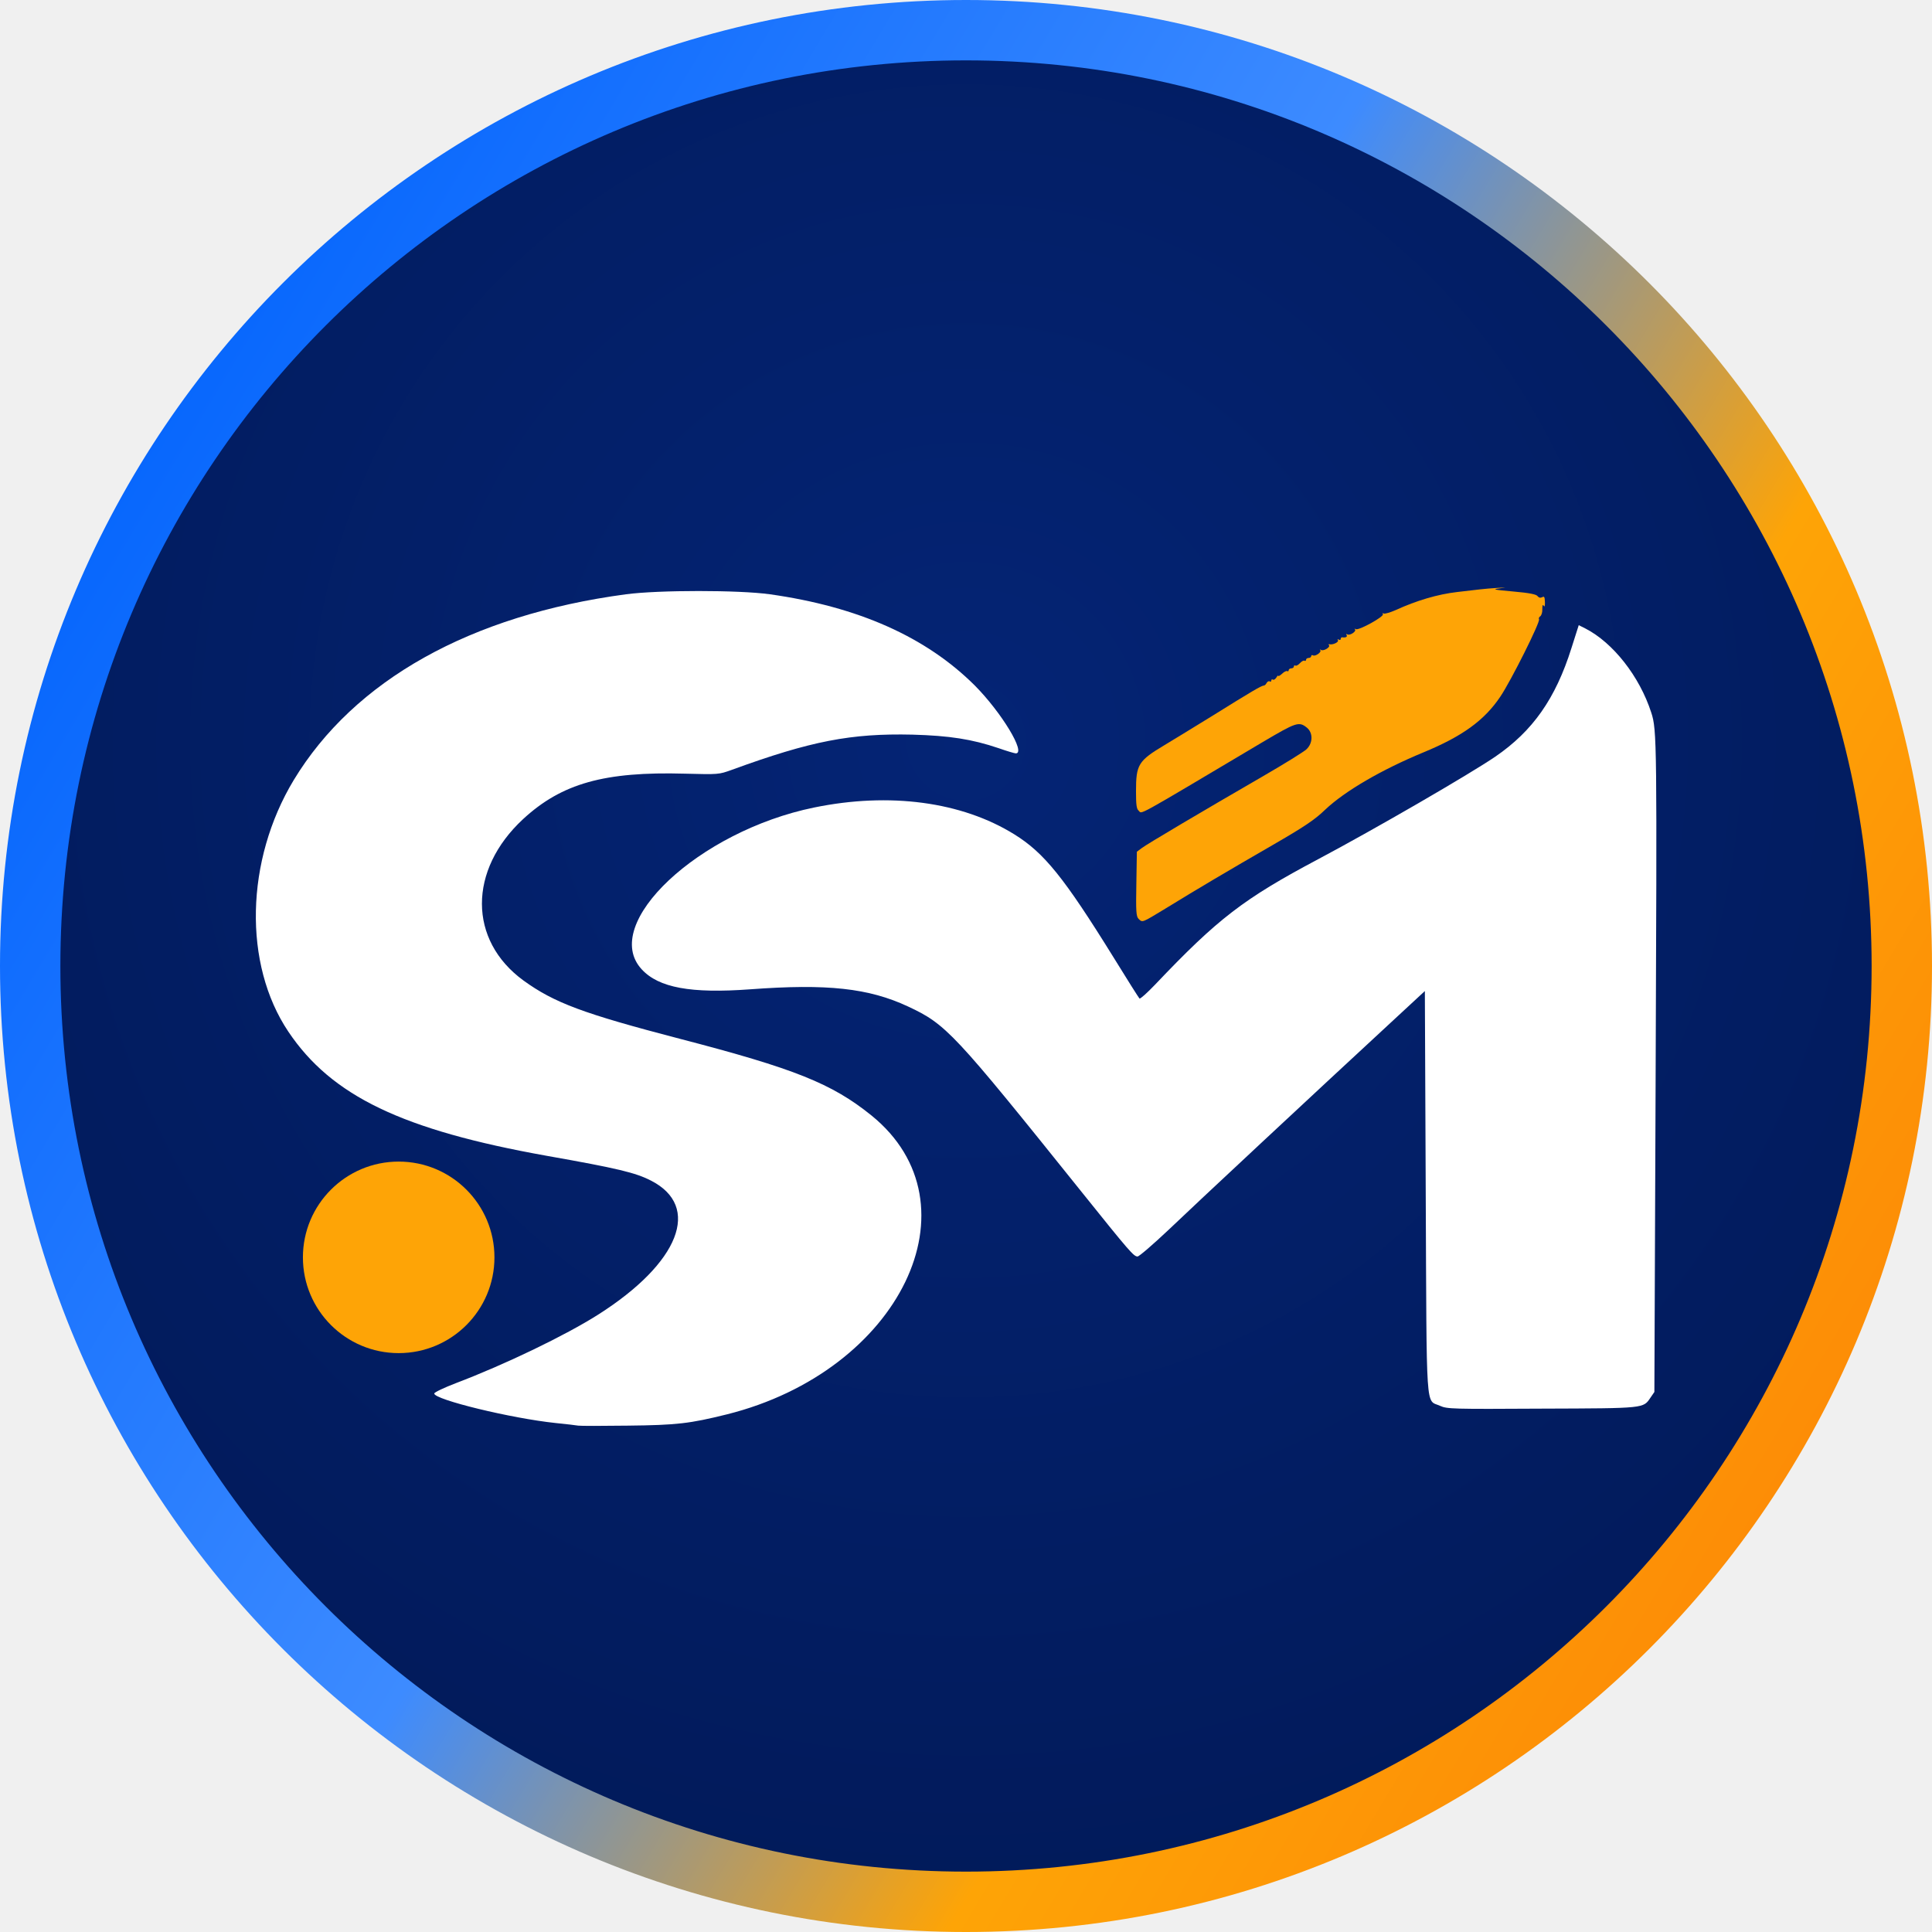
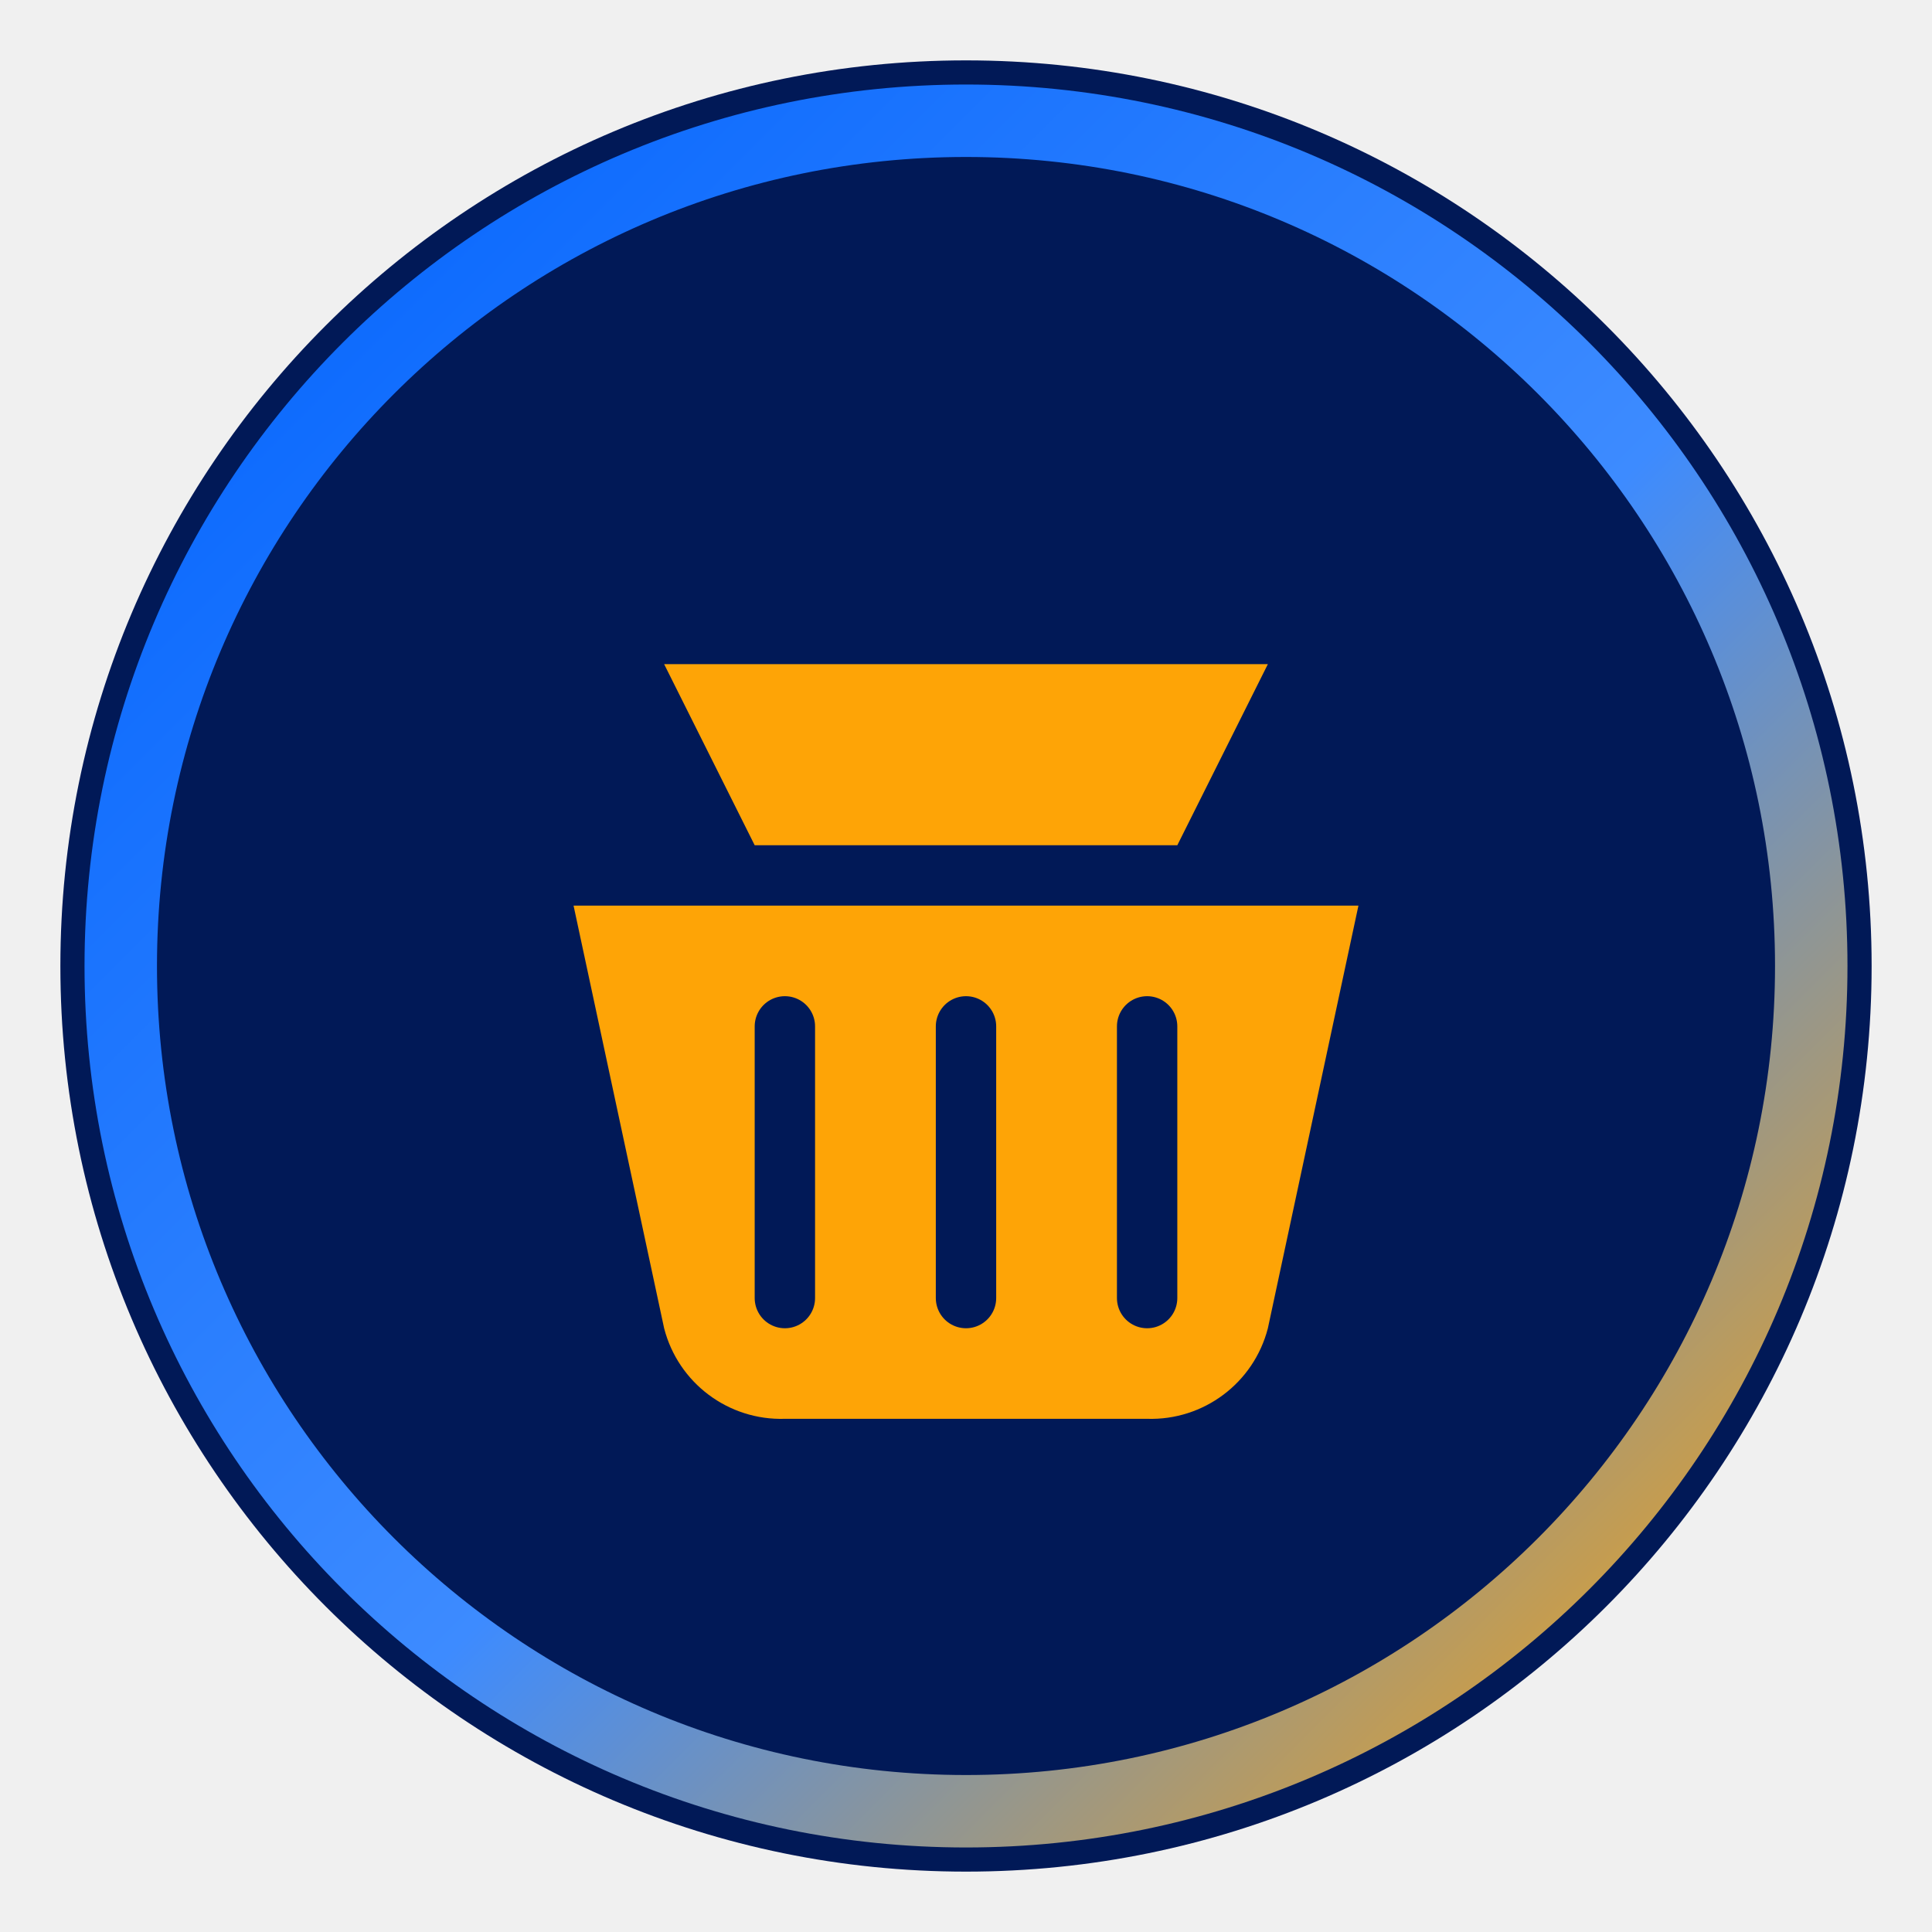
- <svg xmlns="http://www.w3.org/2000/svg" viewBox="0 0 64 64" width="64" height="64">
+ <svg xmlns="http://www.w3.org/2000/svg" viewBox="0 0 64 64" role="img" aria-label="SokoMkononi">
  <defs>
-     <radialGradient id="bg" cx="50%" cy="38%" r="70%">
-       <stop offset="0" stop-color="#042475" />
-       <stop offset="1" stop-color="#011957" />
-     </radialGradient>
-     <linearGradient id="ring" x1="0" y1="0.2" x2="1" y2="0.8">
+     <linearGradient id="ring" x1="0" y1="0" x2="1" y2="1">
      <stop offset="0" stop-color="#0062FD" />
-       <stop offset="0.45" stop-color="#3D8BFF" />
-       <stop offset="0.72" stop-color="#FEA406" />
-       <stop offset="1" stop-color="#FD8706" />
+       <stop offset="0.55" stop-color="#3D8BFF" />
+       <stop offset="1" stop-color="#FEA406" />
    </linearGradient>
  </defs>
-   <circle cx="32" cy="32" r="31" fill="url(#bg)" stroke="url(#ring)" stroke-width="2" />
-   <g transform="translate(7.00 18.06) scale(0.05747)">
-     <path fill="#FFFFFF" fill-rule="evenodd" d="M211.5,507.5C210.4,507.3 204.6,506.6 198.5,506.0C172.8,503.3 128.5,492.5 128.5,489.0C128.5,488.3 134.0,485.7 141.0,483.0C169.2,472.3 204.1,455.5 223.0,443.5C269.9,413.7 282.7,381.1 253.3,366.2C244.5,361.7 234.2,359.2 193.5,352.0C110.1,337.1 69.3,317.5 44.4,280.4C18.3,241.5 19.6,181.7 47.5,135.4C82.4,77.8 149.4,40.3 239.0,28.3C257.9,25.8 304.1,25.8 322.0,28.3C373.0,35.5 412.0,52.9 440.1,80.9C455.4,96.3 469.8,120.0 463.7,120.0C463.1,120.0 458.6,118.7 453.8,117.0C438.4,111.8 425.5,109.8 404.1,109.2C368.8,108.4 345.7,112.8 300.0,129.5C292.5,132.2 292.4,132.2 273.0,131.7C226.6,130.4 202.0,137.3 179.7,157.9C148.0,187.3 148.1,227.7 179.9,250.9C197.7,263.8 214.4,270.0 270.0,284.5C336.2,301.7 357.7,310.3 380.5,328.7C443.6,379.8 397.2,476.0 297.2,501.0C275.8,506.3 268.5,507.2 240.0,507.5C225.4,507.7 212.6,507.7 211.5,507.5ZM708.3,496.1C699.8,492.2 700.6,503.3 700.0,372.8L699.5,257.0L682.0,273.2C638.5,313.4 566.1,380.9 551.6,394.8C542.8,403.1 534.8,410.0 533.9,410.0C531.7,410.0 529.4,407.4 501.5,372.6C427.7,280.6 423.6,276.2 401.6,265.9C378.9,255.3 355.0,252.7 310.6,256.0C276.4,258.5 257.9,255.1 248.1,244.5C223.9,218.3 280.9,164.8 347.5,151.2C390.9,142.3 432.5,147.8 462.9,166.7C480.0,177.3 491.5,191.5 520.0,237.5C527.8,250.2 534.6,260.9 535.0,261.3C535.4,261.7 539.4,258.1 544.0,253.3C580.2,215.2 594.9,203.9 638.0,181.0C670.4,163.8 725.3,132.0 740.1,121.9C761.7,107.1 774.8,88.5 784.0,59.3L788.2,46.1L792.0,48.0C808.0,56.2 823.3,75.7 830.0,96.5C833.3,106.6 833.3,112.7 832.5,311.7L831.8,488.1L829.6,491.3C825.3,497.6 826.9,497.5 767.0,497.7C715.2,498.0 712.3,497.9 708.3,496.1Z" />
-     <path fill="#FEA406" fill-rule="evenodd" d="M534.5,215.4C533.1,214.0 532.9,211.3 533.2,195.2L533.5,176.7L536.3,174.6C539.3,172.3 570.9,153.6 606.5,133.0C618.6,126.0 629.7,119.1 631.2,117.7C635.1,114.1 635.1,108.0 631.4,105.1C626.9,101.5 625.3,102.1 606.0,113.5C530.1,158.6 536.8,154.9 534.5,153.0C533.3,152.0 533.0,149.5 533.0,141.9C533.0,126.4 534.3,124.3 549.5,115.2C552.3,113.6 564.7,105.9 577.3,98.2C599.6,84.3 605.2,81.0 606.7,80.9C607.2,80.9 607.9,80.2 608.3,79.4C608.8,78.6 609.5,78.2 610.1,78.5C610.6,78.9 611.0,78.6 611.0,78.0C611.0,77.4 611.4,77.1 611.9,77.5C612.5,77.8 613.3,77.2 613.9,76.3C614.5,75.3 615.0,74.9 615.0,75.3C615.0,75.7 616.0,75.2 617.2,74.1C618.3,73.0 619.7,72.3 620.2,72.6C620.6,72.9 621.0,72.6 621.0,72.1C621.0,71.5 621.7,71.0 622.5,71.0C623.3,71.0 624.0,70.5 624.0,69.9C624.0,69.4 624.4,69.1 624.9,69.4C625.3,69.7 626.5,69.1 627.5,68.0C628.5,66.9 629.7,66.3 630.1,66.6C630.6,66.9 631.0,66.6 631.0,66.1C631.0,65.5 631.7,65.0 632.5,65.0C633.3,65.0 634.0,64.5 634.0,63.9C634.0,63.4 634.4,63.2 635.0,63.5C636.3,64.3 640.2,61.6 639.2,60.5C638.8,60.0 639.1,60.0 639.7,60.4C641.2,61.2 645.3,58.7 644.2,57.6C643.8,57.2 644.0,57.0 644.5,57.1C646.4,57.6 650.0,55.9 649.4,54.8C649.0,54.1 649.2,54.0 649.8,54.4C650.5,54.8 651.0,54.6 651.0,54.1C651.0,53.5 651.3,53.1 651.8,53.1C653.8,53.4 655.0,52.9 654.4,51.8C654.0,51.1 654.1,51.0 654.8,51.4C656.3,52.3 660.3,49.6 659.2,48.5C658.8,48.0 659.0,48.0 659.7,48.4C661.4,49.3 676.2,41.1 675.3,39.8C675.0,39.1 675.2,39.0 675.8,39.4C676.4,39.7 679.5,38.8 682.7,37.4C694.7,31.9 706.9,28.3 718.1,27.0C722.7,26.5 728.5,25.8 731.0,25.5C733.5,25.2 738.2,24.8 741.5,24.6C746.9,24.3 747.0,24.3 742.5,24.9C738.1,25.4 739.2,25.7 750.5,26.7C759.6,27.5 763.8,28.3 764.5,29.4C765.2,30.3 766.1,30.5 767.1,30.0C768.3,29.3 768.6,29.8 768.7,32.7C768.8,35.1 768.5,35.8 768.0,34.9C767.4,34.0 767.2,34.7 767.2,36.9C767.3,38.7 766.7,40.5 766.0,41.0C765.3,41.4 765.0,42.2 765.3,42.7C766.2,44.1 749.2,78.1 743.0,87.3C733.8,101.0 721.1,110.2 698.5,119.5C674.6,129.4 653.4,141.7 642.0,152.5C636.0,158.3 630.0,162.3 611.5,173.0C586.2,187.6 568.6,198.0 549.9,209.5C536.2,217.8 536.8,217.6 534.5,215.4Z" />
-     <circle cx="108.0" cy="410.5" r="55.2" fill="#FEA406" />
-   </g>
+   <circle cx="32" cy="32" r="30" fill="#011957" />
+   <circle cx="32" cy="32" r="28" fill="none" stroke="url(#ring)" stroke-width="2.4" />
+   <path d="M22 22h20l-3 6h-14l-3-6z" fill="#FEA406" />
+   <path d="M19 30h26l-3 14a4 4 0 0 1-4 3H26a4 4 0 0 1-4-3L19 30z" fill="#FEA406" />
+   <path d="M26 34v9M32 34v9M38 34v9" stroke="#011957" stroke-width="2" stroke-linecap="round" />
</svg>
